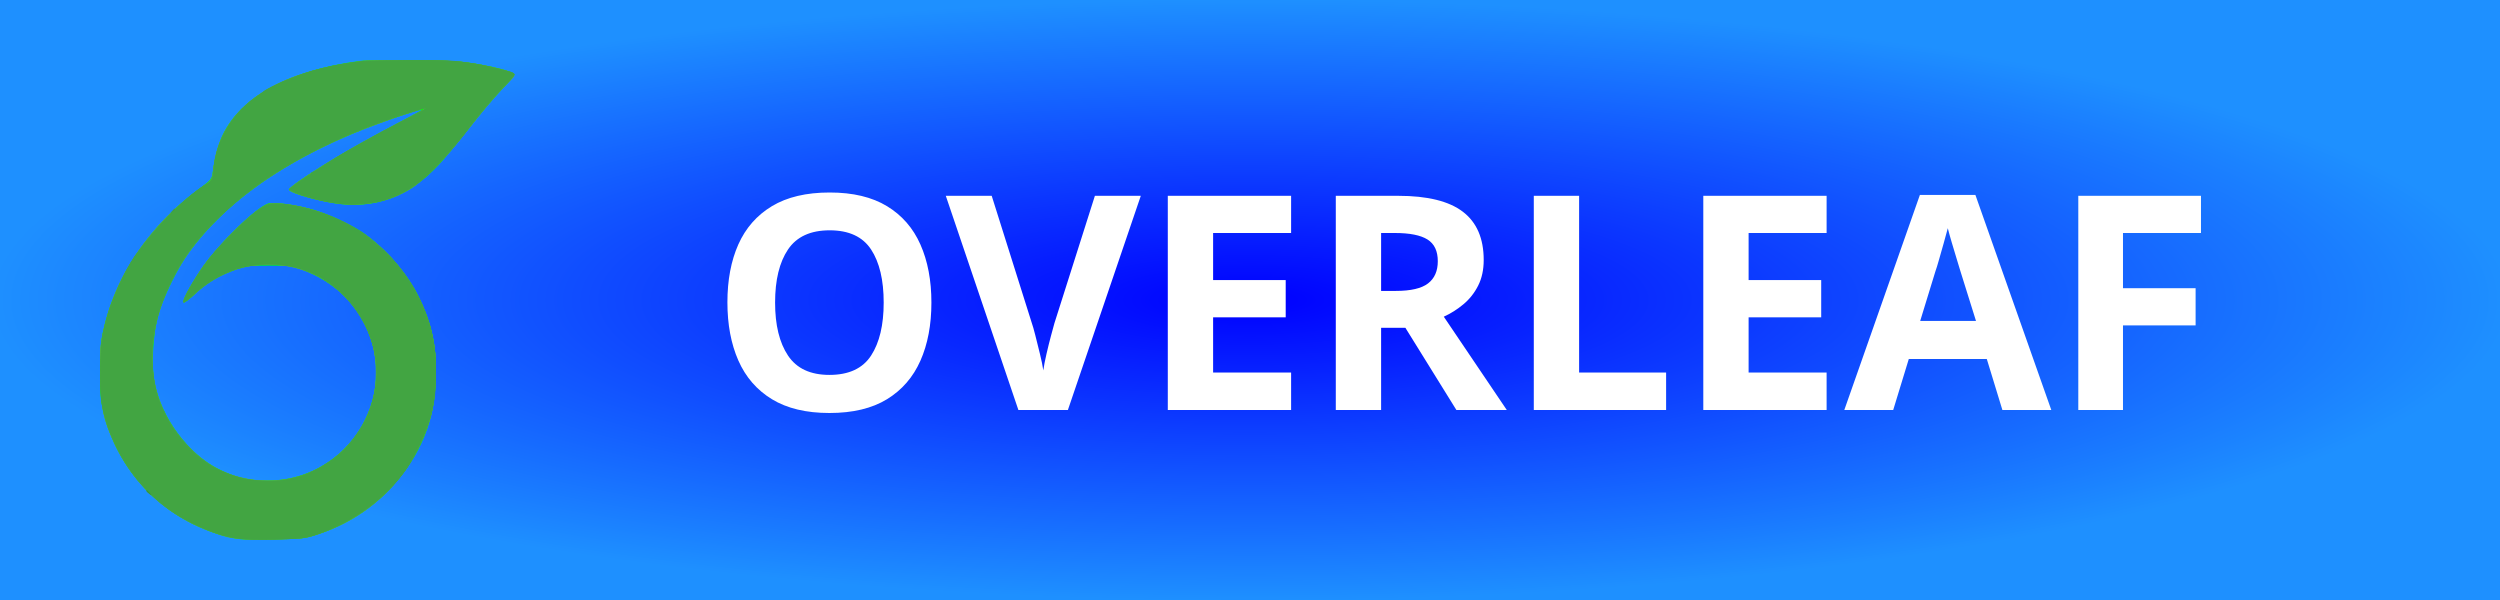
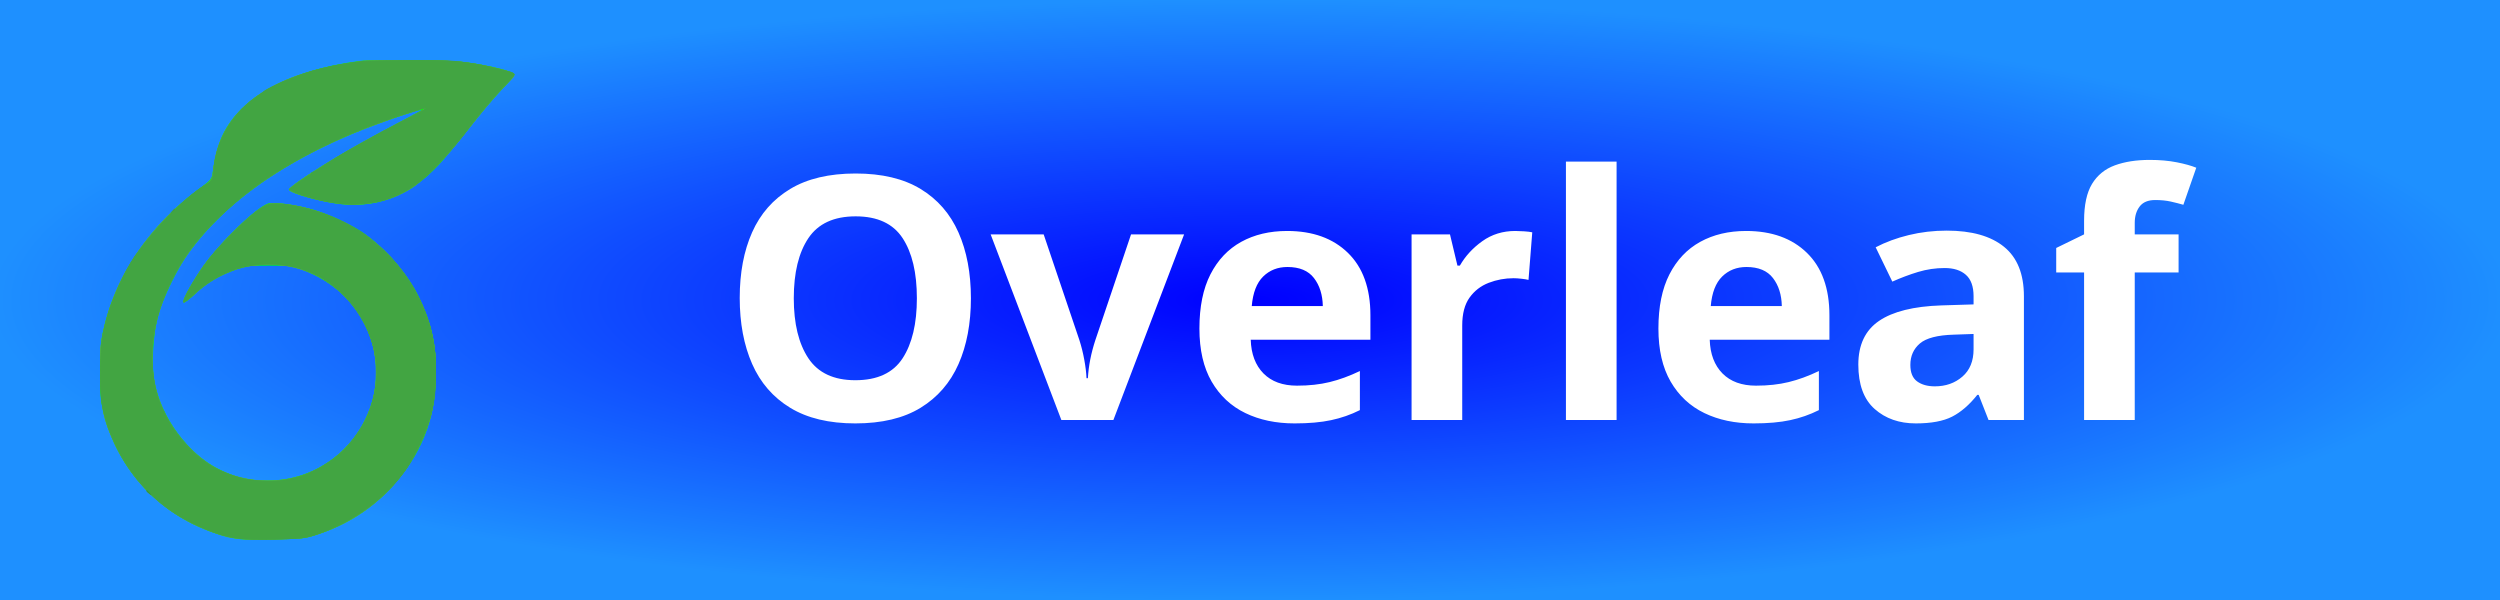
<svg xmlns="http://www.w3.org/2000/svg" width="125" height="30" role="img" aria-label="Overleaf">
  <defs>
    <radialGradient id="boxFill" cx="50%" cy="50%" r="50%" fx="50%" fy="50%">
      <stop offset="0%" stop-color="#0000FF">
        <animate attributeName="stop-color" values="#1E90FF;#00BFFF;#87CEFA;#4682B4;#0000FF;#1E90FF" dur="4s" repeatCount="indefinite" />
      </stop>
      <stop offset="100%" stop-color="#1E90FF">
        <animate attributeName="stop-color" values="#00BFFF;#87CEFA;#4682B4;#5F9EA0;#1E90FF;#00BFFF" dur="4s" repeatCount="indefinite" />
      </stop>
    </radialGradient>
  </defs>
  <rect x="0" y="0" width="125" height="30" fill="url(#boxFill)" />
  <g transform="translate(5, 3) scale(0.08)">
    <path fill-rule="evenodd" clip-rule="evenodd" d="M162.5 0.587C118.759 6.171 87.631 23.12 76.354 47.495C73.906 52.786 71.49 62.076 70.496 70.02C69.937 74.478 69.605 74.868 60.709 81.476C30.196 104.143 8.53 136.983 1.571 171.112C0.52 176.27 0 184.248 0 195.234C0 209.323 0.344 213.005 2.431 221.232C12.009 258.99 41.542 288.395 79.414 297.882C87.336 299.867 90.114 300.043 107.847 299.68C126.105 299.306 128.103 299.079 136 296.473C153.671 290.641 168.347 281.479 180.703 268.566C200.61 247.762 210 224.311 210 195.404C210 177.111 206.967 163.775 199.204 147.932C192.467 134.184 178.897 118.409 165.418 108.657C158.249 103.47 143.051 96.405 132.724 93.458C121.892 90.367 108.083 88.541 104.855 89.772C96.311 93.03 72.745 116.421 62.609 131.704C55.417 142.548 51.278 150.515 52.304 151.541C52.679 151.916 55.576 149.776 58.743 146.787C66.293 139.658 72.889 135.566 83.126 131.659C91.105 128.614 92.16 128.463 105.5 128.469C118.39 128.474 120.08 128.696 126.817 131.26C147.097 138.98 161.68 153.318 168.576 172.318C184.549 216.323 151.598 262.966 104.59 262.889C93.053 262.87 84.654 260.899 74.267 255.773C55.117 246.323 38.303 223.54 33.954 201.153C31.989 191.04 33.206 170.341 36.408 159.404C39.844 147.67 48.276 130.42 55.412 120.528C78.525 88.487 115.945 62.257 166.778 42.462C181.047 36.906 200.078 30.649 200.729 31.3C200.936 31.507 193.994 35.378 185.302 39.902C153.908 56.247 117.436 78.713 118.264 81.197C118.861 82.988 135.261 87.844 146.457 89.543C171.948 93.413 192.867 85.698 211.821 65.436C215.154 61.874 223.42 51.86 230.19 43.184C236.961 34.508 246.213 23.537 250.75 18.804C255.287 14.072 259 9.715 259 9.123C259 7.279 244.933 3.699 228.507 1.364C219.255 0.048 171.155 -0.518 162.5 0.587Z" fill="#00FF00" />
    <path fill-rule="evenodd" clip-rule="evenodd" d="M158 1.376C116.478 7.495 88.478 23.054 76.968 46.404C74.018 52.388 71.597 61.232 70.489 70.066C69.94 74.438 69.487 75.033 63.202 79.622C30.922 103.192 9.424 134.83 1.983 169.717C0.037 178.843 -0.162 182.125 0.26 198.217C0.797 218.68 2.121 224.953 9.003 239.647C21.885 267.15 44.071 286.573 74 296.548C82.326 299.322 82.962 299.381 105 299.381C127.098 299.381 127.652 299.33 136 296.524C165.47 286.621 187.499 267.192 200.499 239.638C206.987 225.887 209.07 216.945 209.711 200.095C210.317 184.156 209.232 174.934 205.35 163.042C198.675 142.594 185.261 123.788 168 110.678C159.55 104.261 143.81 96.58 132.602 93.404C123.082 90.707 109.316 88.78 105.703 89.64C98.154 91.436 73.073 115.925 62.581 131.746C55.489 142.439 51.277 150.515 52.273 151.511C52.631 151.869 56.099 149.222 59.979 145.63C68.012 138.192 79.813 131.833 90 129.453C98.281 127.517 112.678 127.504 120.823 129.424C144.544 135.016 164.199 154.532 170.654 178.904C172.942 187.54 172.941 203.283 170.653 211.872C162.59 242.136 135.844 262.904 104.93 262.904C86.765 262.904 71.666 257.006 58.607 244.811C41.81 229.124 32.963 209.239 32.843 186.904C32.507 124.311 89.845 67.469 185.266 35.8C195.037 32.557 203.362 29.912 203.766 29.921C204.17 29.93 196.85 33.916 187.5 38.779C154.89 55.739 117.421 78.666 118.25 81.153C118.99 83.374 137.114 88.391 150.105 89.97C165.088 91.792 180.603 88.521 193.696 80.781C202.014 75.864 216.817 60.627 230.496 42.904C237.076 34.379 246.181 23.533 250.729 18.802C255.278 14.071 259 9.715 259 9.123C259 7.279 244.933 3.699 228.507 1.364C215.863 -0.434 170.23 -0.427 158 1.376Z" fill="#40BF40" />
    <path fill-rule="evenodd" clip-rule="evenodd" d="M164 0.558C138.543 4.439 123.898 8.419 110.746 15.032C86.791 27.076 74.2 43.531 70.988 66.989C70.355 71.615 69.761 75.453 69.668 75.518C69.576 75.582 67.622 76.804 65.327 78.233C58.431 82.527 43.644 95.405 37.315 102.628C18.033 124.632 7.219 145.166 1.983 169.717C0.035 178.85 -0.162 182.114 0.266 198.217C0.807 218.618 2.101 224.733 9.033 239.647C22.813 269.297 48.099 290.024 80.252 298.026C87.512 299.833 90.82 300.03 107.997 299.678C126.049 299.307 128.132 299.07 136 296.488C170.667 285.112 196.189 258.686 206.584 223.404C209.812 212.446 210.957 191.877 209.061 178.905C204.235 145.901 182.14 115.863 151.708 100.933C134.227 92.357 111.783 87.446 104.157 90.528C95.883 93.873 74.878 114.148 64.793 128.524C57.935 138.301 51.257 150.489 52.227 151.461C52.626 151.862 56.103 149.219 59.953 145.587C67.858 138.13 79.35 131.962 90 129.46C98.222 127.529 112.653 127.498 120.696 129.395C142.394 134.511 160.88 151.115 168.621 172.44C181.483 207.876 162.457 247.113 126.383 259.546C115.995 263.126 100.635 263.914 89.503 261.437C63.867 255.733 42.235 233.358 34.85 204.904C32.545 196.023 32.12 179.617 33.944 169.948C43.296 120.392 84.103 78.496 152.444 48.285C164.713 42.862 201.151 29.839 203.814 29.927C204.191 29.939 197.75 33.46 189.5 37.751C161.959 52.076 144.689 62.063 128.25 73.172C122.612 76.981 118 80.455 118 80.892C118 82.999 137.634 88.49 150.409 89.957C165.281 91.664 180.88 88.358 193.696 80.781C202.014 75.864 216.817 60.627 230.496 42.904C237.076 34.379 246.181 23.533 250.729 18.802C255.278 14.071 259 9.701 259 9.09C259 8.48 257.313 7.541 255.25 7.003C242.476 3.672 238.327 2.806 228.543 1.433C220.795 0.345 210.271 -0.057 192.076 0.04C178.009 0.115 165.375 0.348 164 0.558Z" fill="#49B649" />
    <path fill-rule="evenodd" clip-rule="evenodd" d="M164 0.558C131.214 5.556 112.363 11.924 97.207 23.12C83.018 33.603 73.506 48.532 71.532 63.421C71.168 66.162 70.664 69.953 70.41 71.846C70.157 73.739 69.849 75.353 69.725 75.433C45.739 90.987 25.659 112.808 13.904 136.095C8.72 146.364 4.313 158.795 1.983 169.717C0.035 178.85 -0.162 182.114 0.266 198.217C0.661 213.13 1.149 217.754 2.975 223.904C12.535 256.108 35.836 281.808 66.052 293.477C81.178 299.319 86.745 300.136 108.299 299.68C126.001 299.305 128.164 299.056 136 296.486C170.658 285.121 196.207 258.667 206.579 223.404C209.874 212.203 210.964 192.246 209.004 178.987C204.187 146.399 182.894 116.796 153.427 101.723C139.691 94.696 124.013 90.195 111.694 89.74C105.639 89.516 104.773 89.768 99.341 93.33C91.407 98.533 71.666 118.601 64.838 128.404C57.89 138.379 51.263 150.495 52.227 151.461C52.626 151.862 56.103 149.219 59.953 145.587C72.117 134.112 88.014 127.904 105.234 127.904C134.008 127.904 158.77 145.302 168.621 172.44C182.329 210.207 159.907 251.522 120.356 261.374C105.846 264.988 86.63 262.491 72.7 255.183C60.005 248.523 46.208 233.338 39.462 218.602C28.811 195.338 30.786 166.257 44.942 137.904C63.477 100.782 100.917 70.252 157.5 46.119C169.246 41.109 201.43 29.852 203.791 29.927C204.181 29.939 197.75 33.46 189.5 37.751C171.215 47.262 158.685 54.213 145.5 62.16C132.831 69.796 118 79.891 118 80.879C118 81.295 120.588 82.579 123.75 83.731C146.153 91.893 169.009 92.302 185.873 84.842C198.497 79.258 212.06 66.706 228.5 45.391C240.562 29.752 250.262 18.369 255.282 13.961C261.466 8.531 261.113 8.216 244.5 4.346C229.441 0.837 218.845 -0.034 192.5 0.072C178.2 0.129 165.375 0.348 164 0.558Z" fill="#55AA55" />
    <path fill-rule="evenodd" clip-rule="evenodd" d="M164.5 0.566C129.699 4.763 103.7 15.125 88.141 30.998C79.293 40.024 72.717 53.245 71.437 64.581C70.268 74.929 70.087 75.422 66.745 77.374C52.481 85.706 30.632 108.264 19.235 126.426C11.846 138.202 4.692 156.494 1.523 171.719C-0.446 181.179 -0.506 207.871 1.422 216.904C9.225 253.458 34.764 282.388 70.5 295.155C82.08 299.292 89.757 300.182 109.506 299.678C125.707 299.264 128.347 298.943 136 296.459C158.207 289.249 179.422 273.551 191.882 255.11C197.721 246.468 203.425 234.143 206.556 223.404C209.854 212.094 210.956 192.195 209.013 179.051C203.512 141.829 177.47 109.932 141.5 96.36C132.404 92.928 119.023 90.025 111.219 89.791C105.586 89.622 104.5 89.948 99.262 93.375C91.613 98.379 71.913 118.461 64.871 128.433C57.994 138.17 51.24 150.472 52.227 151.461C52.626 151.862 56.004 149.314 59.732 145.797C79.185 127.451 108.737 122.527 133 133.589C157.775 144.884 174.859 173.249 172.639 199.404C168.399 249.365 116.576 278.202 72.545 255.102C60.013 248.527 46.17 233.255 39.462 218.602C26.194 189.62 32.993 150.295 56.787 118.407C83.167 83.054 129.364 53.71 188.891 34.498C196.806 31.943 203.415 29.986 203.577 30.148C203.739 30.31 198.701 33.065 192.381 36.271C178.624 43.248 151.857 58.09 143.5 63.374C131.027 71.262 118 80.223 118 80.916C118 81.312 120.588 82.567 123.75 83.704C150.668 93.387 174.85 92.283 193.669 80.512C205.169 73.319 214.201 63.718 237.377 34.053C241.709 28.508 248.338 20.919 252.109 17.188C255.88 13.457 258.973 9.859 258.983 9.193C259 7.953 256.75 7.2 244.5 4.346C229.478 0.846 218.843 -0.034 193 0.086C178.975 0.151 166.15 0.367 164.5 0.566Z" fill="#40AA40" />
    <path fill-rule="evenodd" clip-rule="evenodd" d="M158.5 1.453C153 2.163 146.475 3.243 144 3.855C141.525 4.466 138.477 5.188 137.226 5.459C127.773 7.507 104.243 17.097 102 19.816C101.725 20.15 99.7 21.627 97.5 23.1C89.112 28.714 81.952 36.925 77.179 46.404C73.823 53.067 71.007 62.911 70.986 68.048C70.964 73.461 70.053 75.443 66.679 77.413C56.415 83.407 39.251 99.657 29.267 112.832C26.111 116.997 23.293 120.629 23.005 120.904C19.407 124.34 8.336 147.043 5.343 157.122C1.416 170.343 0.772 174.82 0.314 192.048C-0.075 206.651 0.326 212.31 2.32 220.404C2.591 221.504 3.148 223.754 3.558 225.404C5.108 231.642 11.854 245.718 17.216 253.904C27.912 270.234 41.865 282.317 59.314 290.36C77.856 298.907 85.282 300.289 109.506 299.7C125.822 299.303 128.246 299.008 135.5 296.536C158.124 288.824 177.863 274.622 190.582 256.904C198.94 245.261 206.704 226.457 209.038 212.207C210.279 204.63 210.267 185.309 209.018 179.203C208.478 176.564 207.847 173.279 207.615 171.904C206.954 167.981 205.78 163.499 205.127 162.404C204.799 161.854 204.517 161.179 204.5 160.904C204.411 159.434 199.484 148.174 198.34 146.825C197.603 145.957 197 144.934 197 144.552C197 142.873 186.301 127.92 181.634 123.076C176.832 118.093 165.687 108.658 161.94 106.404C146.176 96.92 125.45 90.179 110.768 89.76C105.659 89.614 104.411 90.012 99.282 93.418C92.372 98.005 74.108 116.052 67.934 124.393C59.163 136.241 51.011 150.248 52.196 151.433C52.519 151.757 55.366 149.58 58.521 146.596C66.711 138.85 80.352 131.194 89.334 129.3C103.321 126.352 118.715 127.371 129.5 131.96C131.15 132.662 132.725 133.313 133 133.407C138.246 135.192 148.895 142.94 154.112 148.767C161.09 156.562 161.569 157.252 165.491 165.189C172.709 179.793 174.734 196.353 171.028 210.451C169.877 214.825 168.652 219.079 168.305 219.904C167.957 220.729 167.634 221.651 167.586 221.952C167.231 224.204 158.755 236.843 154.266 241.812C146.39 250.531 129.237 260.48 121 261.106C120.725 261.127 119.39 261.566 118.034 262.081C113.874 263.663 96.126 263.254 89 261.412C72.712 257.201 59.369 248.546 50.45 236.404C48.834 234.204 47.237 232.179 46.901 231.904C45.459 230.723 37.872 215.828 36.419 211.326C32.713 199.843 31.57 184.28 33.487 171.404C36.158 153.461 48.801 126.631 61.506 111.943C73.06 98.587 93.344 80.641 104.5 73.904C106.7 72.576 108.65 71.133 108.833 70.697C109.017 70.261 109.654 69.904 110.249 69.904C110.845 69.904 114.52 67.929 118.416 65.514C129.297 58.772 149.981 48.567 162.5 43.766C165.25 42.712 168.4 41.448 169.5 40.959C171.51 40.064 192.631 32.863 194.5 32.435C195.05 32.309 196.175 31.951 197 31.639C199.367 30.743 204.549 29.691 203.998 30.218C203.724 30.48 196.3 34.38 187.5 38.885C178.7 43.39 171.05 47.431 170.5 47.864C169.95 48.298 165.9 50.57 161.5 52.914C153.725 57.056 147.005 61.131 138.221 67.03C135.867 68.611 133.505 69.904 132.971 69.904C132.437 69.904 132 70.354 132 70.904C132 71.454 131.531 71.904 130.957 71.904C129.846 71.904 119.501 79.285 118.624 80.703C118.206 81.38 124.288 84.124 129.5 85.609C139.654 88.503 154.965 90.866 160 90.315C161.375 90.165 165.369 89.757 168.875 89.409C181.635 88.143 195.371 81.146 206.5 70.245C214.269 62.636 227.175 47.872 229.438 44.006C231.466 40.54 248.675 20.206 253.689 15.35C256.61 12.52 259 9.696 259 9.074C259 8.451 257.762 7.646 256.25 7.285C254.738 6.924 250.189 5.796 246.143 4.78C242.097 3.763 236.697 2.651 234.143 2.31C231.589 1.968 227.25 1.319 224.5 0.869C216.677 -0.413 169.742 0.002 158.5 1.453Z" fill="#42A542" />
    <path fill-rule="evenodd" clip-rule="evenodd" d="M44.872 94.654C43.629 96.24 43.664 96.275 45.25 95.032C46.916 93.725 47.445 92.904 46.622 92.904C46.415 92.904 45.627 93.691 44.872 94.654ZM29 269.282C29 269.489 29.788 270.277 30.75 271.032C32.336 272.275 32.371 272.24 31.128 270.654C29.821 268.988 29 268.459 29 269.282Z" fill="#409F40" />
    <path fill-rule="evenodd" clip-rule="evenodd" d="M29 269.282C29 269.489 29.788 270.277 30.75 271.032C32.336 272.275 32.371 272.24 31.128 270.654C29.821 268.988 29 268.459 29 269.282Z" fill="#4D994D" />
    <path fill-rule="evenodd" clip-rule="evenodd" d="M29 269.282C29 269.489 29.788 270.277 30.75 271.032C32.336 272.275 32.371 272.24 31.128 270.654C29.821 268.988 29 268.459 29 269.282Z" fill="#339933" />
  </g>
-   <text transform="scale(0.1)" x="355" y="205" fill="#fff" font-size="150" font-weight="600" font-family="Tahoma, Geneva, sans-serif">
-         OVERLEAF
+   <text transform="scale(0.1)" x="360" y="210" fill="#fff" font-size="170" font-weight="600" font-family="Tahoma, Geneva, sans-serif">
+         Overleaf
    </text>
</svg>
